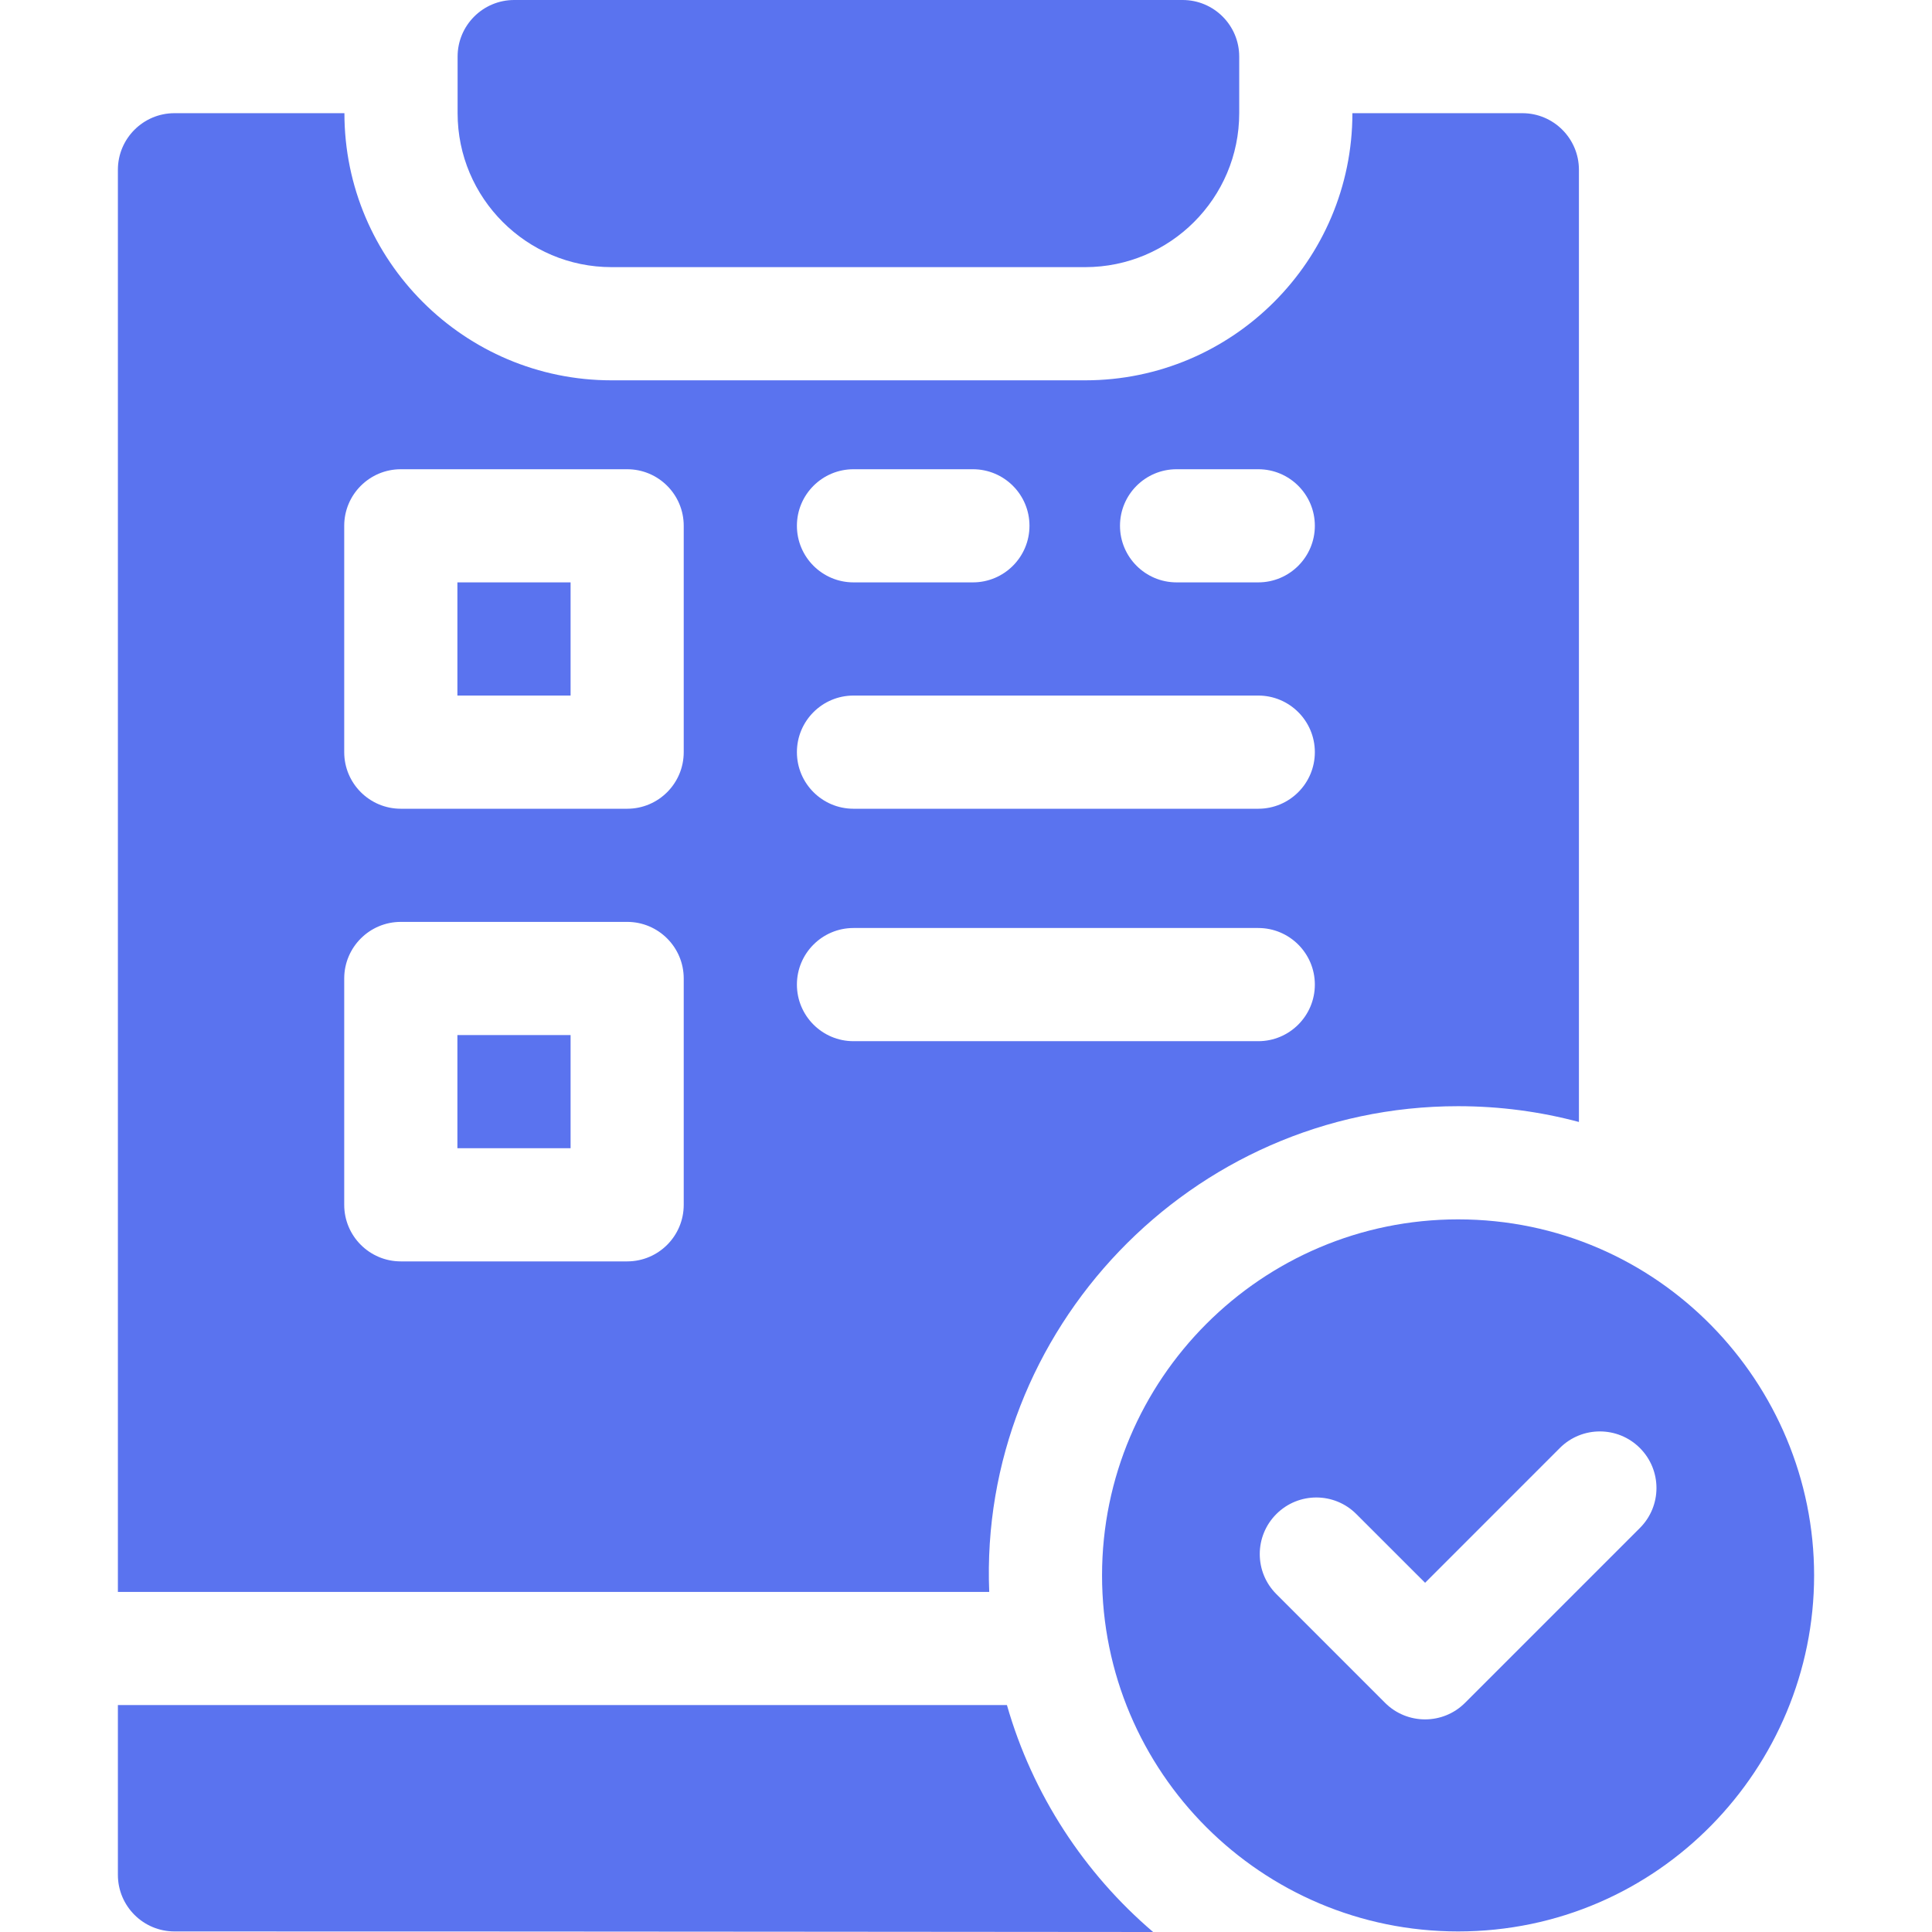
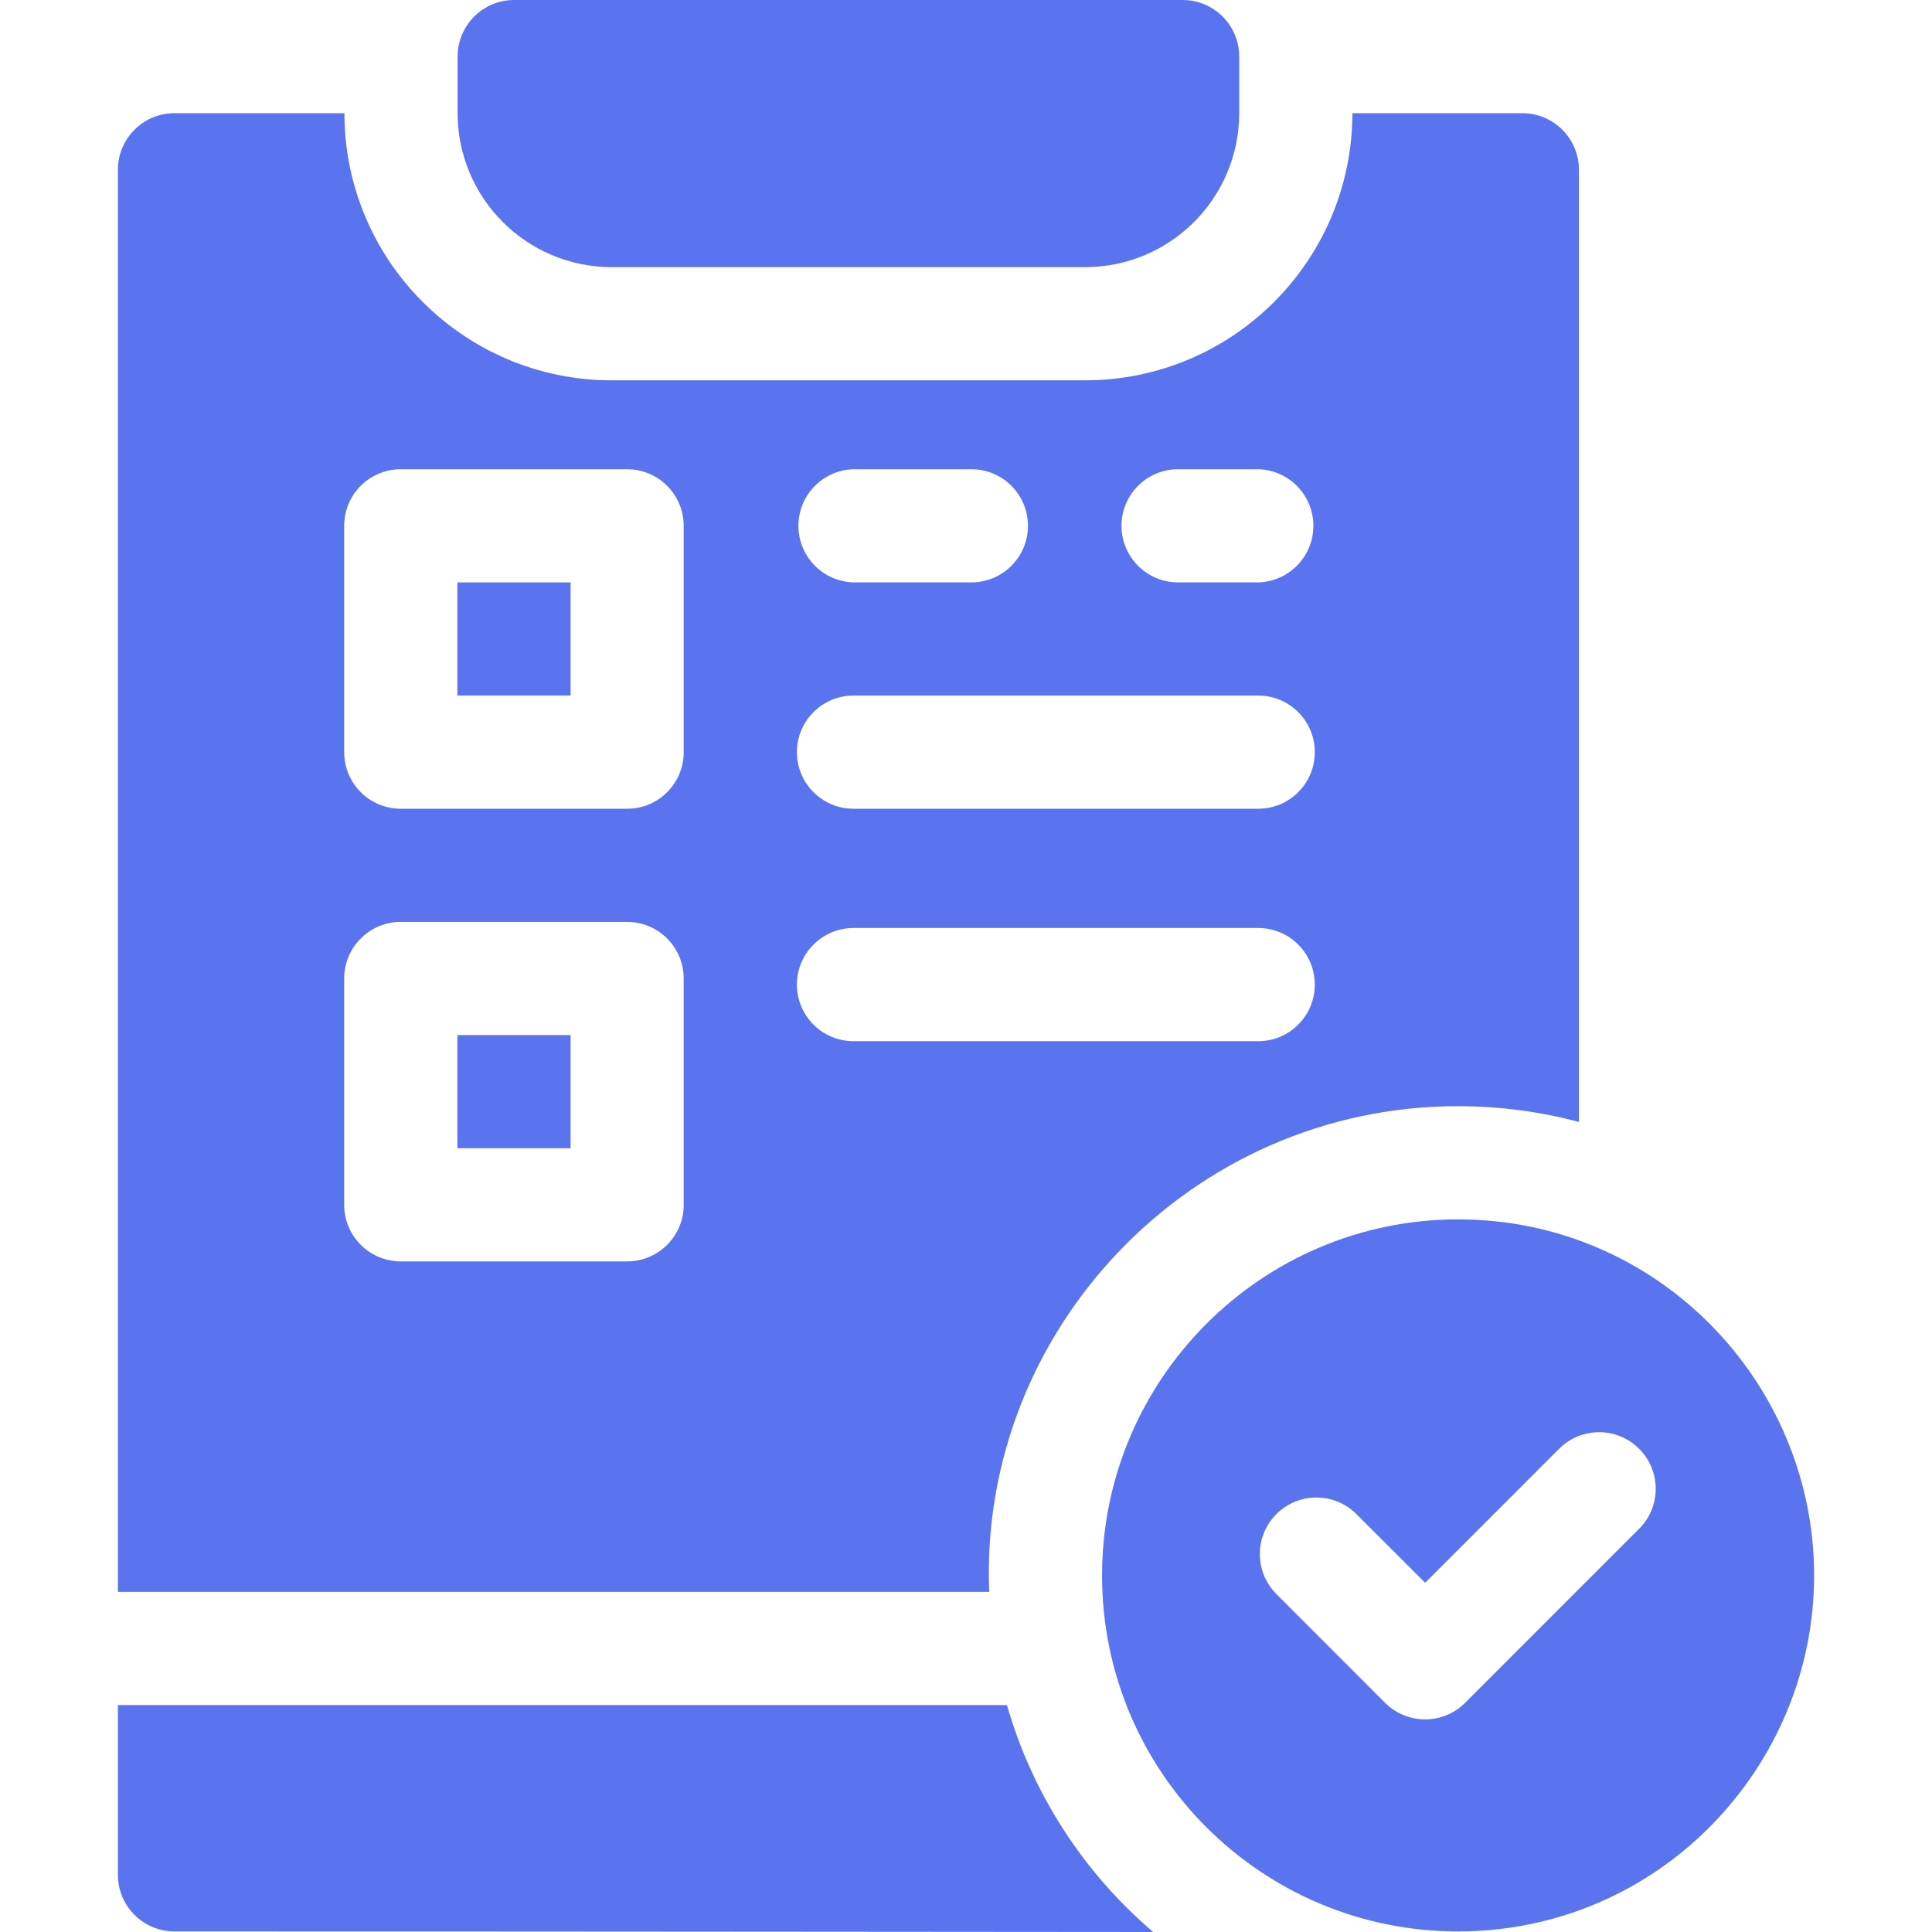
- <svg xmlns="http://www.w3.org/2000/svg" width="48" height="48" viewBox="0 0 48 48" fill="none">
-   <path d="M11.364 14.469H14.176V17.281H11.364V14.469Z" fill="#5A73EF" />
-   <path d="M11.364 25.716H14.176V28.527H11.364V25.716Z" fill="#5A73EF" />
-   <path d="M36.226 27.483C37.263 27.483 38.27 27.619 39.228 27.875V4.218C39.228 3.442 38.598 2.812 37.822 2.812H33.6C33.6 6.472 30.622 9.449 26.962 9.449H15.194C13.365 9.449 11.705 8.705 10.504 7.503C9.301 6.301 8.557 4.641 8.557 2.812H4.335C3.559 2.812 2.929 3.442 2.929 4.218V39.551H24.577C24.311 33.069 29.573 27.483 36.226 27.483ZM29.232 11.658H31.261C32.037 11.658 32.667 12.287 32.667 13.063C32.667 13.839 32.037 14.469 31.261 14.469H29.232C28.456 14.469 27.826 13.839 27.826 13.063C27.826 12.287 28.456 11.658 29.232 11.658ZM21.205 11.658H24.171C24.947 11.658 25.577 12.287 25.577 13.063C25.577 13.839 24.947 14.469 24.171 14.469H21.205C20.429 14.469 19.799 13.839 19.799 13.063C19.799 12.287 20.429 11.658 21.205 11.658ZM21.205 17.281H31.261C32.037 17.281 32.667 17.911 32.667 18.687C32.667 19.464 32.037 20.093 31.261 20.093H21.205C20.429 20.093 19.799 19.464 19.799 18.687C19.799 17.911 20.429 17.281 21.205 17.281ZM16.987 29.933C16.987 30.71 16.358 31.339 15.582 31.339H9.958C9.182 31.339 8.552 30.71 8.552 29.933V24.31C8.552 23.534 9.182 22.904 9.958 22.904H15.582C16.358 22.904 16.987 23.534 16.987 24.31V29.933ZM16.987 18.687C16.987 19.464 16.358 20.093 15.582 20.093H9.958C9.182 20.093 8.552 19.464 8.552 18.687V13.063C8.552 12.287 9.182 11.658 9.958 11.658H15.582C16.358 11.658 16.987 12.287 16.987 13.063V18.687ZM19.799 24.462C19.799 23.686 20.429 23.056 21.205 23.056H31.261C32.037 23.056 32.667 23.686 32.667 24.462C32.667 25.238 32.037 25.868 31.261 25.868H21.205C20.429 25.868 19.799 25.238 19.799 24.462Z" fill="#5A73EF" />
-   <path d="M15.195 6.637H26.962C29.072 6.637 30.788 4.921 30.788 2.812V1.406C30.788 0.63 30.159 0 29.382 0H12.775C11.998 0 11.369 0.63 11.369 1.406V2.812C11.369 4.921 13.085 6.637 15.195 6.637Z" fill="#5A73EF" />
-   <path d="M36.226 30.295C31.349 30.295 27.38 34.263 27.38 39.141C27.38 44.03 31.344 47.986 36.226 47.986C41.204 47.986 45.071 43.912 45.071 39.141C45.071 34.368 41.203 30.295 36.226 30.295ZM40.742 37.963L36.399 42.306C35.85 42.856 34.959 42.854 34.411 42.306L31.71 39.604C31.161 39.056 31.161 38.166 31.71 37.617C32.259 37.067 33.149 37.067 33.698 37.617L35.406 39.324L38.754 35.975C39.303 35.426 40.193 35.426 40.742 35.975C41.292 36.525 41.292 37.414 40.742 37.963Z" fill="#5A73EF" />
-   <path d="M28.649 48C24.23 47.999 16.82 47.986 4.335 47.986C3.559 47.986 2.929 47.356 2.929 46.58V42.362H25.017C25.653 44.587 26.944 46.546 28.649 48Z" fill="#5A73EF" />
+ <svg xmlns="http://www.w3.org/2000/svg" fill="none" viewBox="0 0 48 48">
+   <path fill="#5A73EF" d="M11.364 14.47h2.812v2.81h-2.812v-2.81ZM11.364 25.716h2.812v2.811h-2.812v-2.811Z" />
+   <path fill="#5A73EF" d="M36.226 27.483c1.037 0 2.044.136 3.002.392V4.218c0-.776-.63-1.406-1.406-1.406H33.6a6.645 6.645 0 0 1-6.638 6.637H15.194c-1.829 0-3.489-.744-4.69-1.946a6.614 6.614 0 0 1-1.947-4.691H4.335c-.776 0-1.406.63-1.406 1.406V39.55h21.648c-.266-6.482 4.996-12.068 11.649-12.068Zm-6.994-15.825h2.03a1.406 1.406 0 0 1 0 2.811h-2.03a1.406 1.406 0 0 1 0-2.811Zm-8.027 0h2.966a1.406 1.406 0 0 1 0 2.811h-2.966a1.406 1.406 0 0 1 0-2.811Zm0 5.623H31.26a1.406 1.406 0 0 1 0 2.812H21.205a1.406 1.406 0 1 1 0-2.812Zm-4.218 12.652c0 .777-.63 1.406-1.405 1.406H9.957a1.406 1.406 0 0 1-1.406-1.406V24.31c0-.776.63-1.406 1.406-1.406h5.623c.777 0 1.406.63 1.406 1.406v5.623Zm0-11.246c0 .777-.63 1.406-1.405 1.406H9.957a1.406 1.406 0 0 1-1.406-1.406v-5.624c0-.776.63-1.405 1.406-1.405h5.623c.777 0 1.406.63 1.406 1.405v5.624Zm2.812 5.775c0-.776.63-1.406 1.406-1.406H31.26a1.406 1.406 0 0 1 0 2.812H21.205c-.776 0-1.406-.63-1.406-1.406Z" />
+   <path fill="#5A73EF" d="M15.195 6.637h11.767a3.83 3.83 0 0 0 3.826-3.825V1.406C30.788.63 30.16 0 29.382 0H12.775c-.777 0-1.406.63-1.406 1.406v1.406a3.83 3.83 0 0 0 3.826 3.825ZM36.226 30.295c-4.877 0-8.846 3.968-8.846 8.846a8.845 8.845 0 0 0 8.846 8.845c4.978 0 8.845-4.074 8.845-8.845 0-4.773-3.867-8.846-8.845-8.846Zm4.516 7.668L36.4 42.306c-.549.55-1.44.548-1.988 0l-2.7-2.702a1.405 1.405 0 1 1 1.987-1.987l1.708 1.707 3.348-3.349a1.406 1.406 0 0 1 1.988 1.988ZM28.65 48c-4.42-.001-11.83-.014-24.315-.014-.776 0-1.406-.63-1.406-1.406v-4.218h22.088A11.627 11.627 0 0 0 28.65 48Z" />
</svg>
